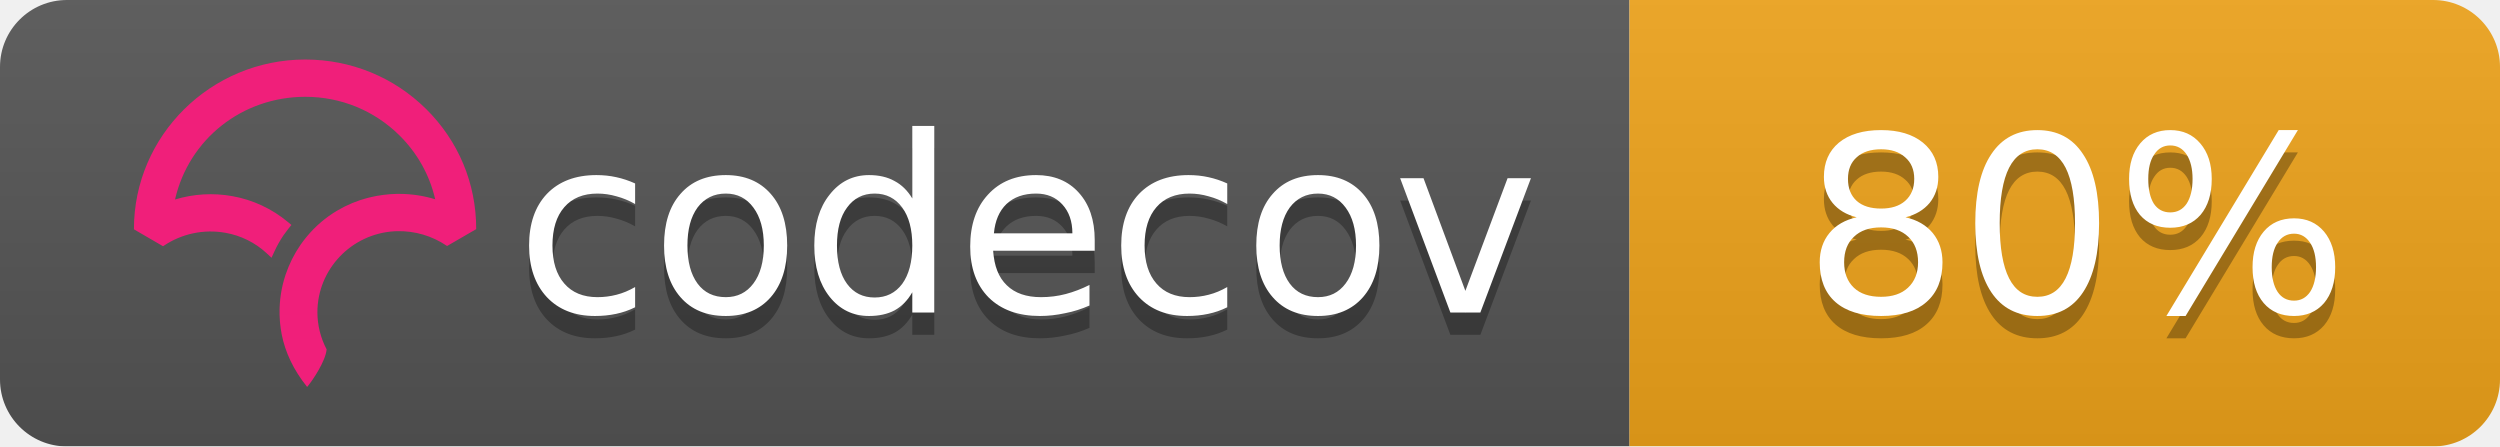
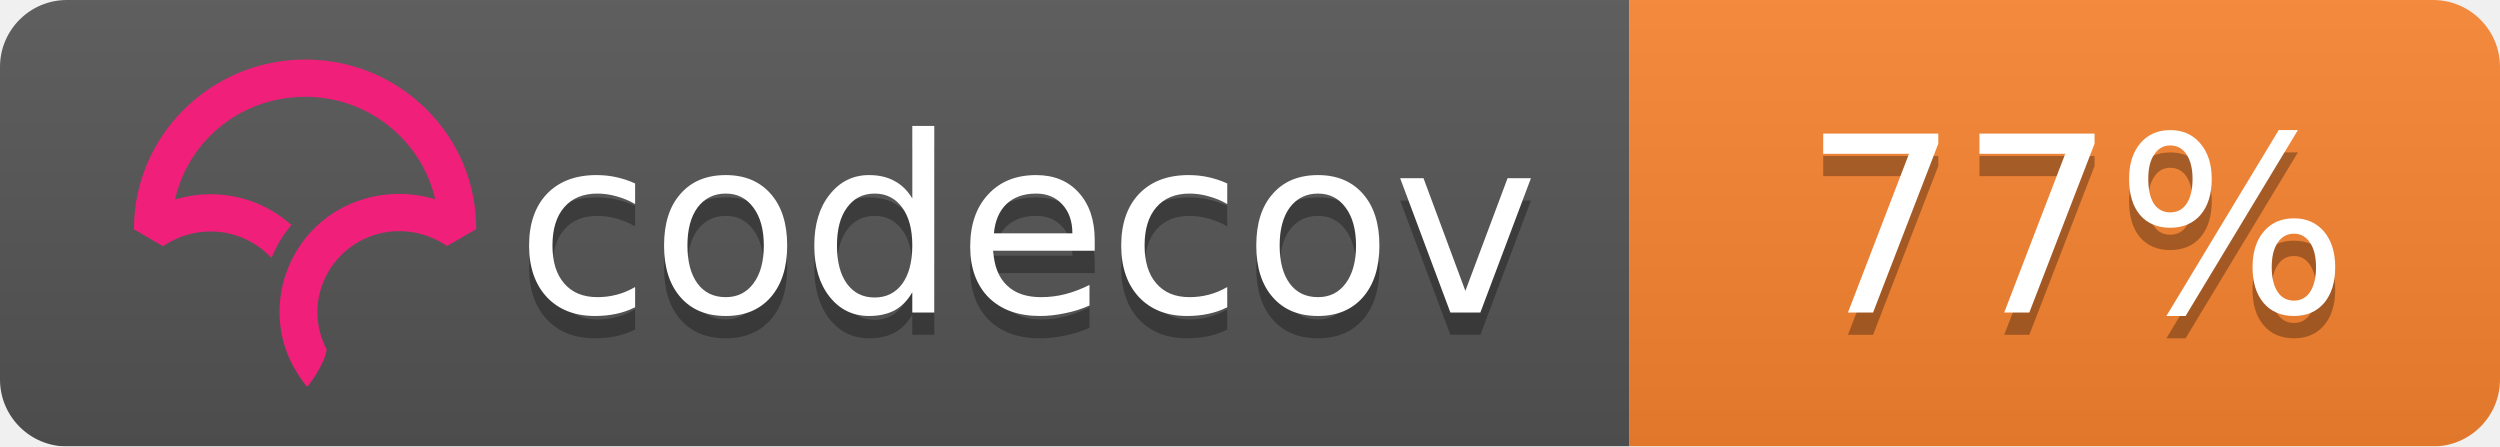
<svg xmlns="http://www.w3.org/2000/svg" width="112" height="20">
  <linearGradient id="b" x2="0" y2="100%">
    <stop offset="0" stop-color="#bbb" stop-opacity=".1" />
    <stop offset="1" stop-opacity=".1" />
  </linearGradient>
  <mask id="a">
    <rect width="112" height="20" rx="3" fill="#fff" />
  </mask>
  <g mask="url(#a)">
    <path fill="#555" d="M0 0h73v20H0z" />
-     <path fill="#efa41b" d="M73 0h39v20H73z" />
+     <path fill="#fb8530" d="M73 0h39v20H73z" />
    <path fill="url(#b)" d="M0 0h112v20H0z" />
  </g>
  <g fill="#fff" text-anchor="middle" font-family="DejaVu Sans,Verdana,Geneva,sans-serif" font-size="11">
    <text x="46" y="15" fill="#010101" fill-opacity=".3">codecov</text>
    <text x="46" y="14">codecov</text>
-     <text x="93" y="15" fill="#010101" fill-opacity=".3">80%</text>
-     <text x="93" y="14">80%</text>
+     <text x="93" y="15" fill="#010101" fill-opacity=".3">77%</text>
+     <text x="93" y="14">77%</text>
  </g>
  <svg viewBox="120 -8 60 60">
    <path d="M23.013 0C10.333.009.01 10.22 0 22.762v.058l3.914 2.275.053-.036a11.291 11.291 0 0 1 8.352-1.767 10.911 10.911 0 0 1 5.5 2.726l.673.624.38-.828c.368-.802.793-1.556 1.264-2.24.19-.276.398-.554.637-.851l.393-.49-.484-.404a16.08 16.08 0 0 0-7.453-3.466 16.482 16.482 0 0 0-7.705.449C7.386 10.683 14.56 5.016 23.03 5.01c4.779 0 9.272 1.84 12.651 5.18 2.41 2.382 4.069 5.35 4.807 8.591a16.53 16.53 0 0 0-4.792-.723l-.292-.002a16.707 16.707 0 0 0-1.902.14l-.08.012c-.28.037-.524.074-.748.115-.11.019-.218.041-.327.063-.257.052-.51.108-.75.169l-.265.067a16.39 16.39 0 0 0-.926.276l-.056.018c-.682.23-1.36.511-2.016.838l-.052.026c-.29.145-.584.305-.899.49l-.069.04a15.596 15.596 0 0 0-4.061 3.466l-.145.175c-.29.36-.521.666-.723.96-.17.247-.34.513-.552.864l-.116.199c-.17.292-.32.57-.449.824l-.03.057a16.116 16.116 0 0 0-.843 2.029l-.034.102a15.65 15.65 0 0 0-.786 5.174l.003.214a21.523 21.523 0 0 0 .04.754c.009.119.02.237.032.355.014.145.032.29.049.432l.01.08c.01.067.017.133.026.197.034.242.074.48.119.72.463 2.419 1.62 4.836 3.345 6.99l.078.098.08-.095c.688-.81 2.395-3.38 2.539-4.922l.003-.029-.014-.025a10.727 10.727 0 0 1-1.226-4.956c0-5.76 4.545-10.544 10.343-10.89l.381-.014a11.403 11.403 0 0 1 6.651 1.957l.054.036 3.862-2.237.05-.03v-.056c.006-6.08-2.384-11.793-6.729-16.089C34.932 2.361 29.16 0 23.013 0" fill="#F01F7A" fill-rule="evenodd" />
  </svg>
</svg>
